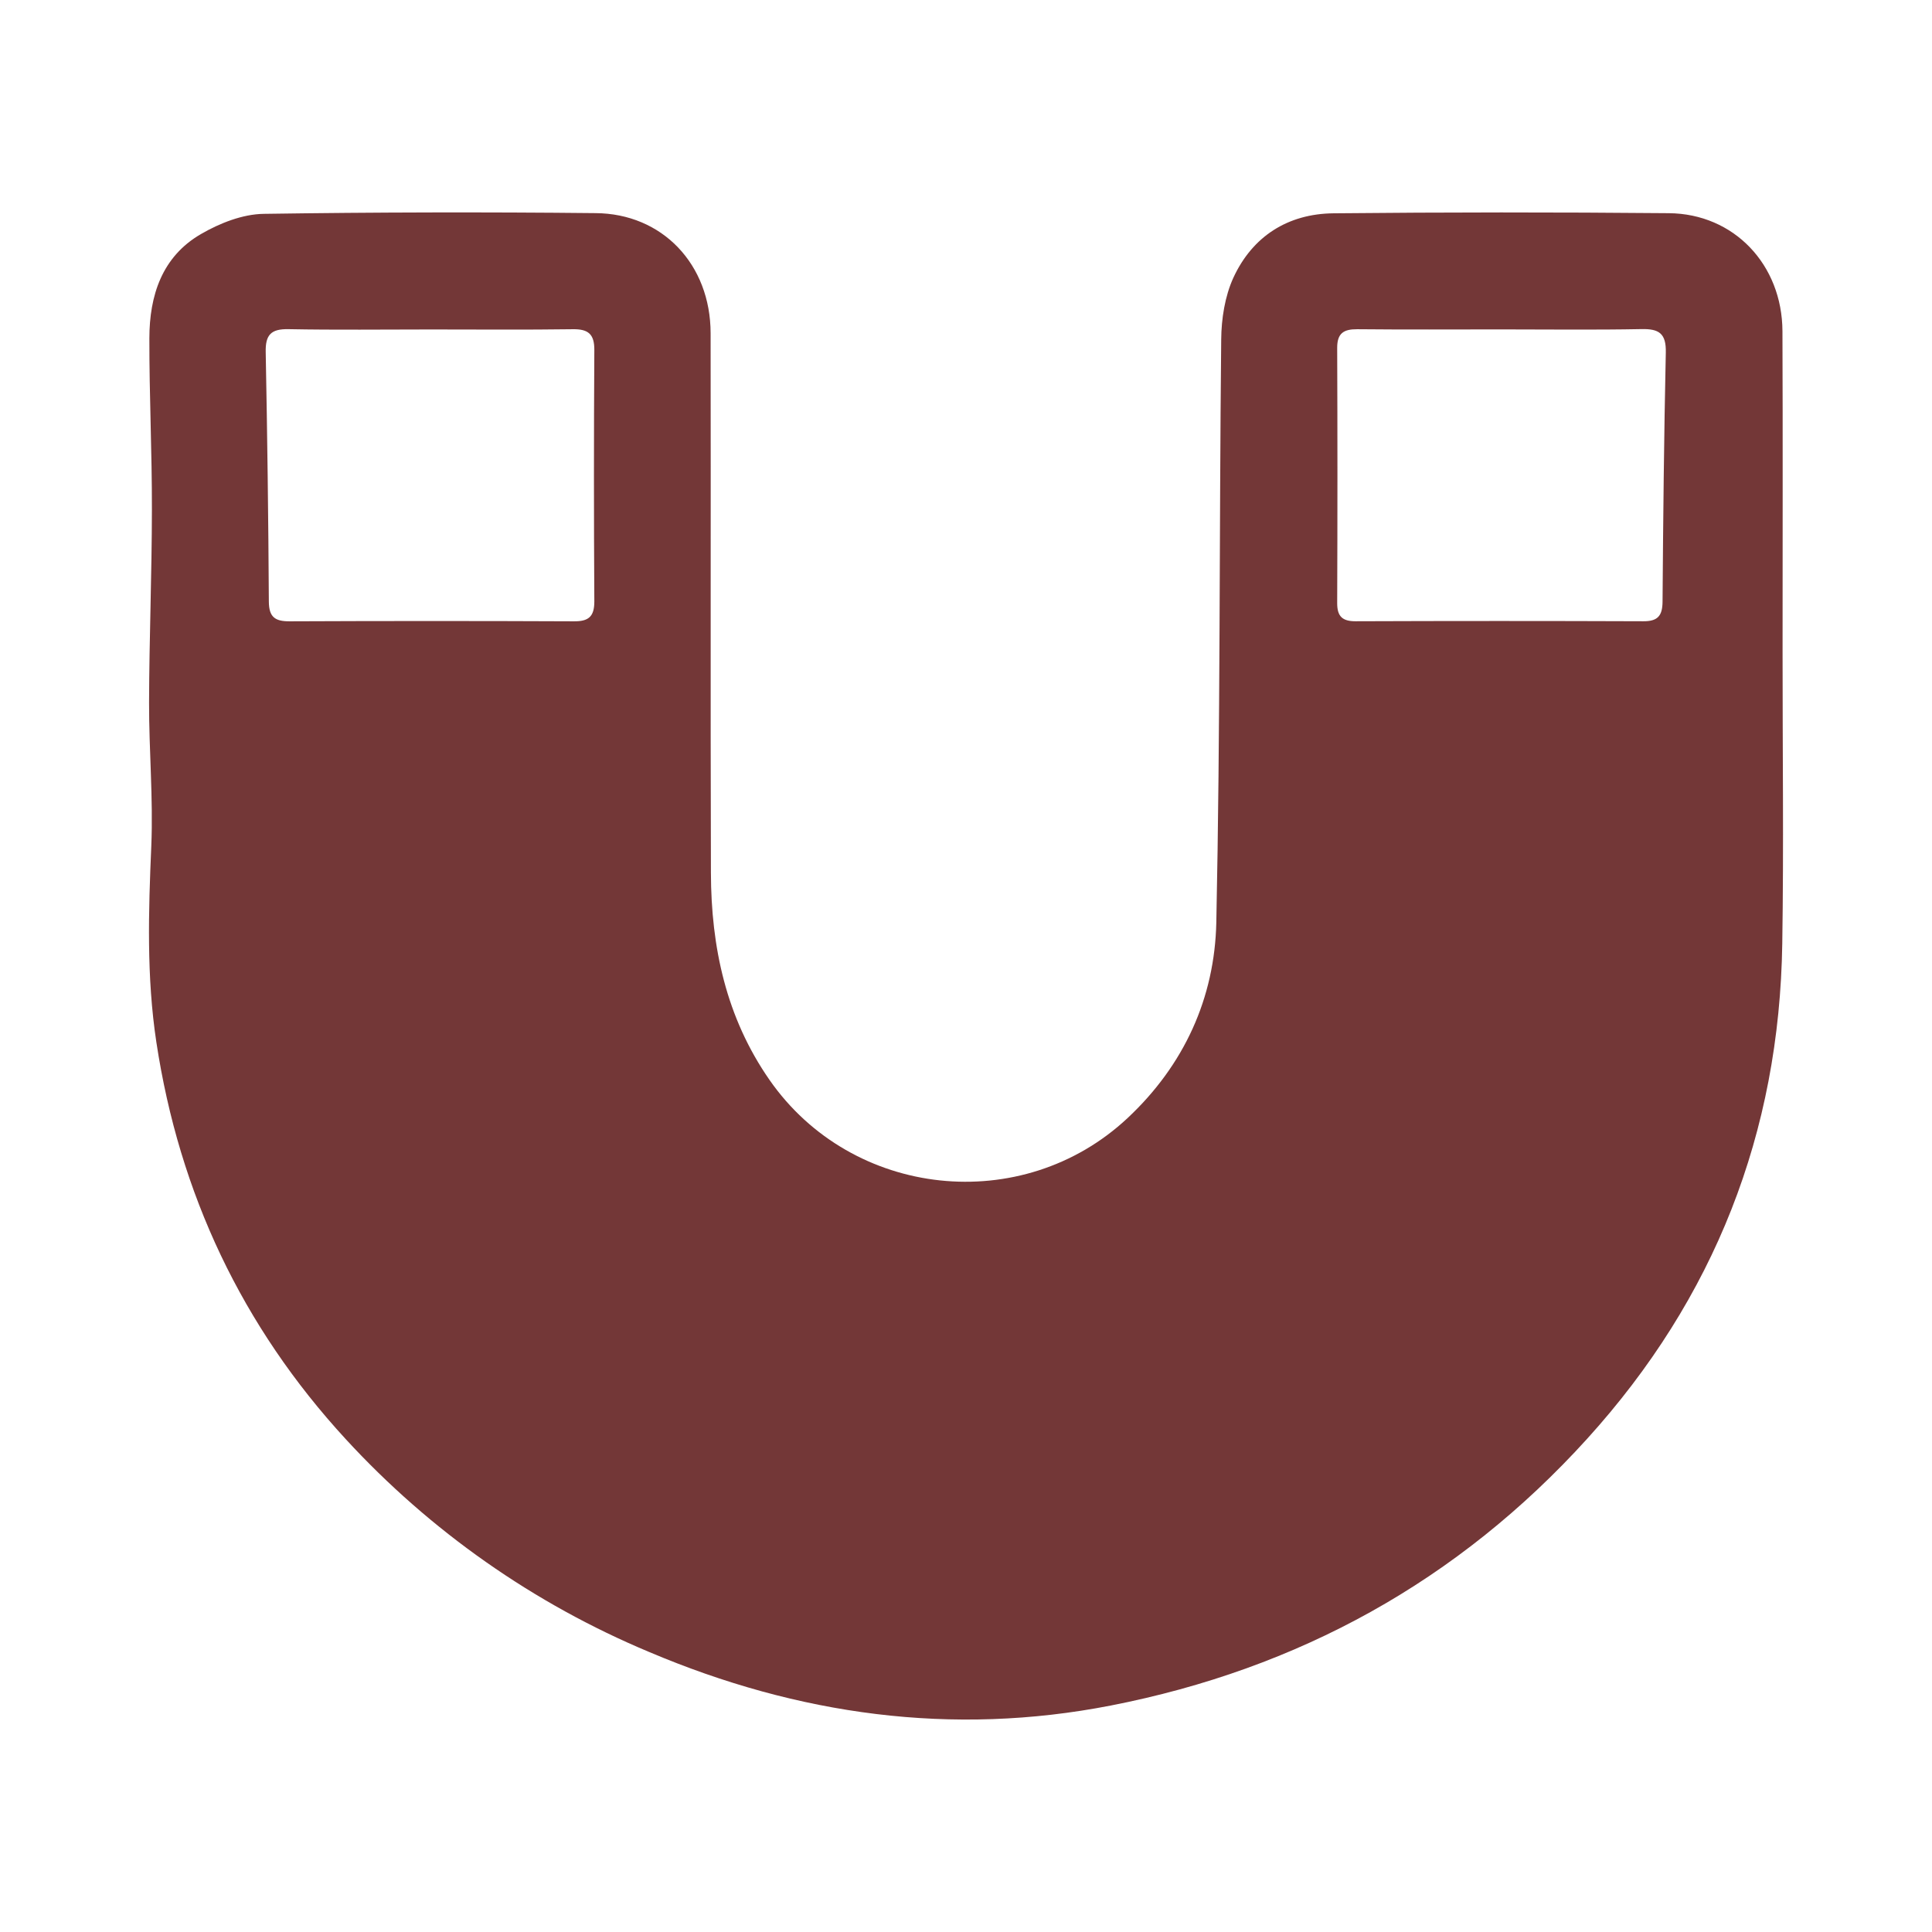
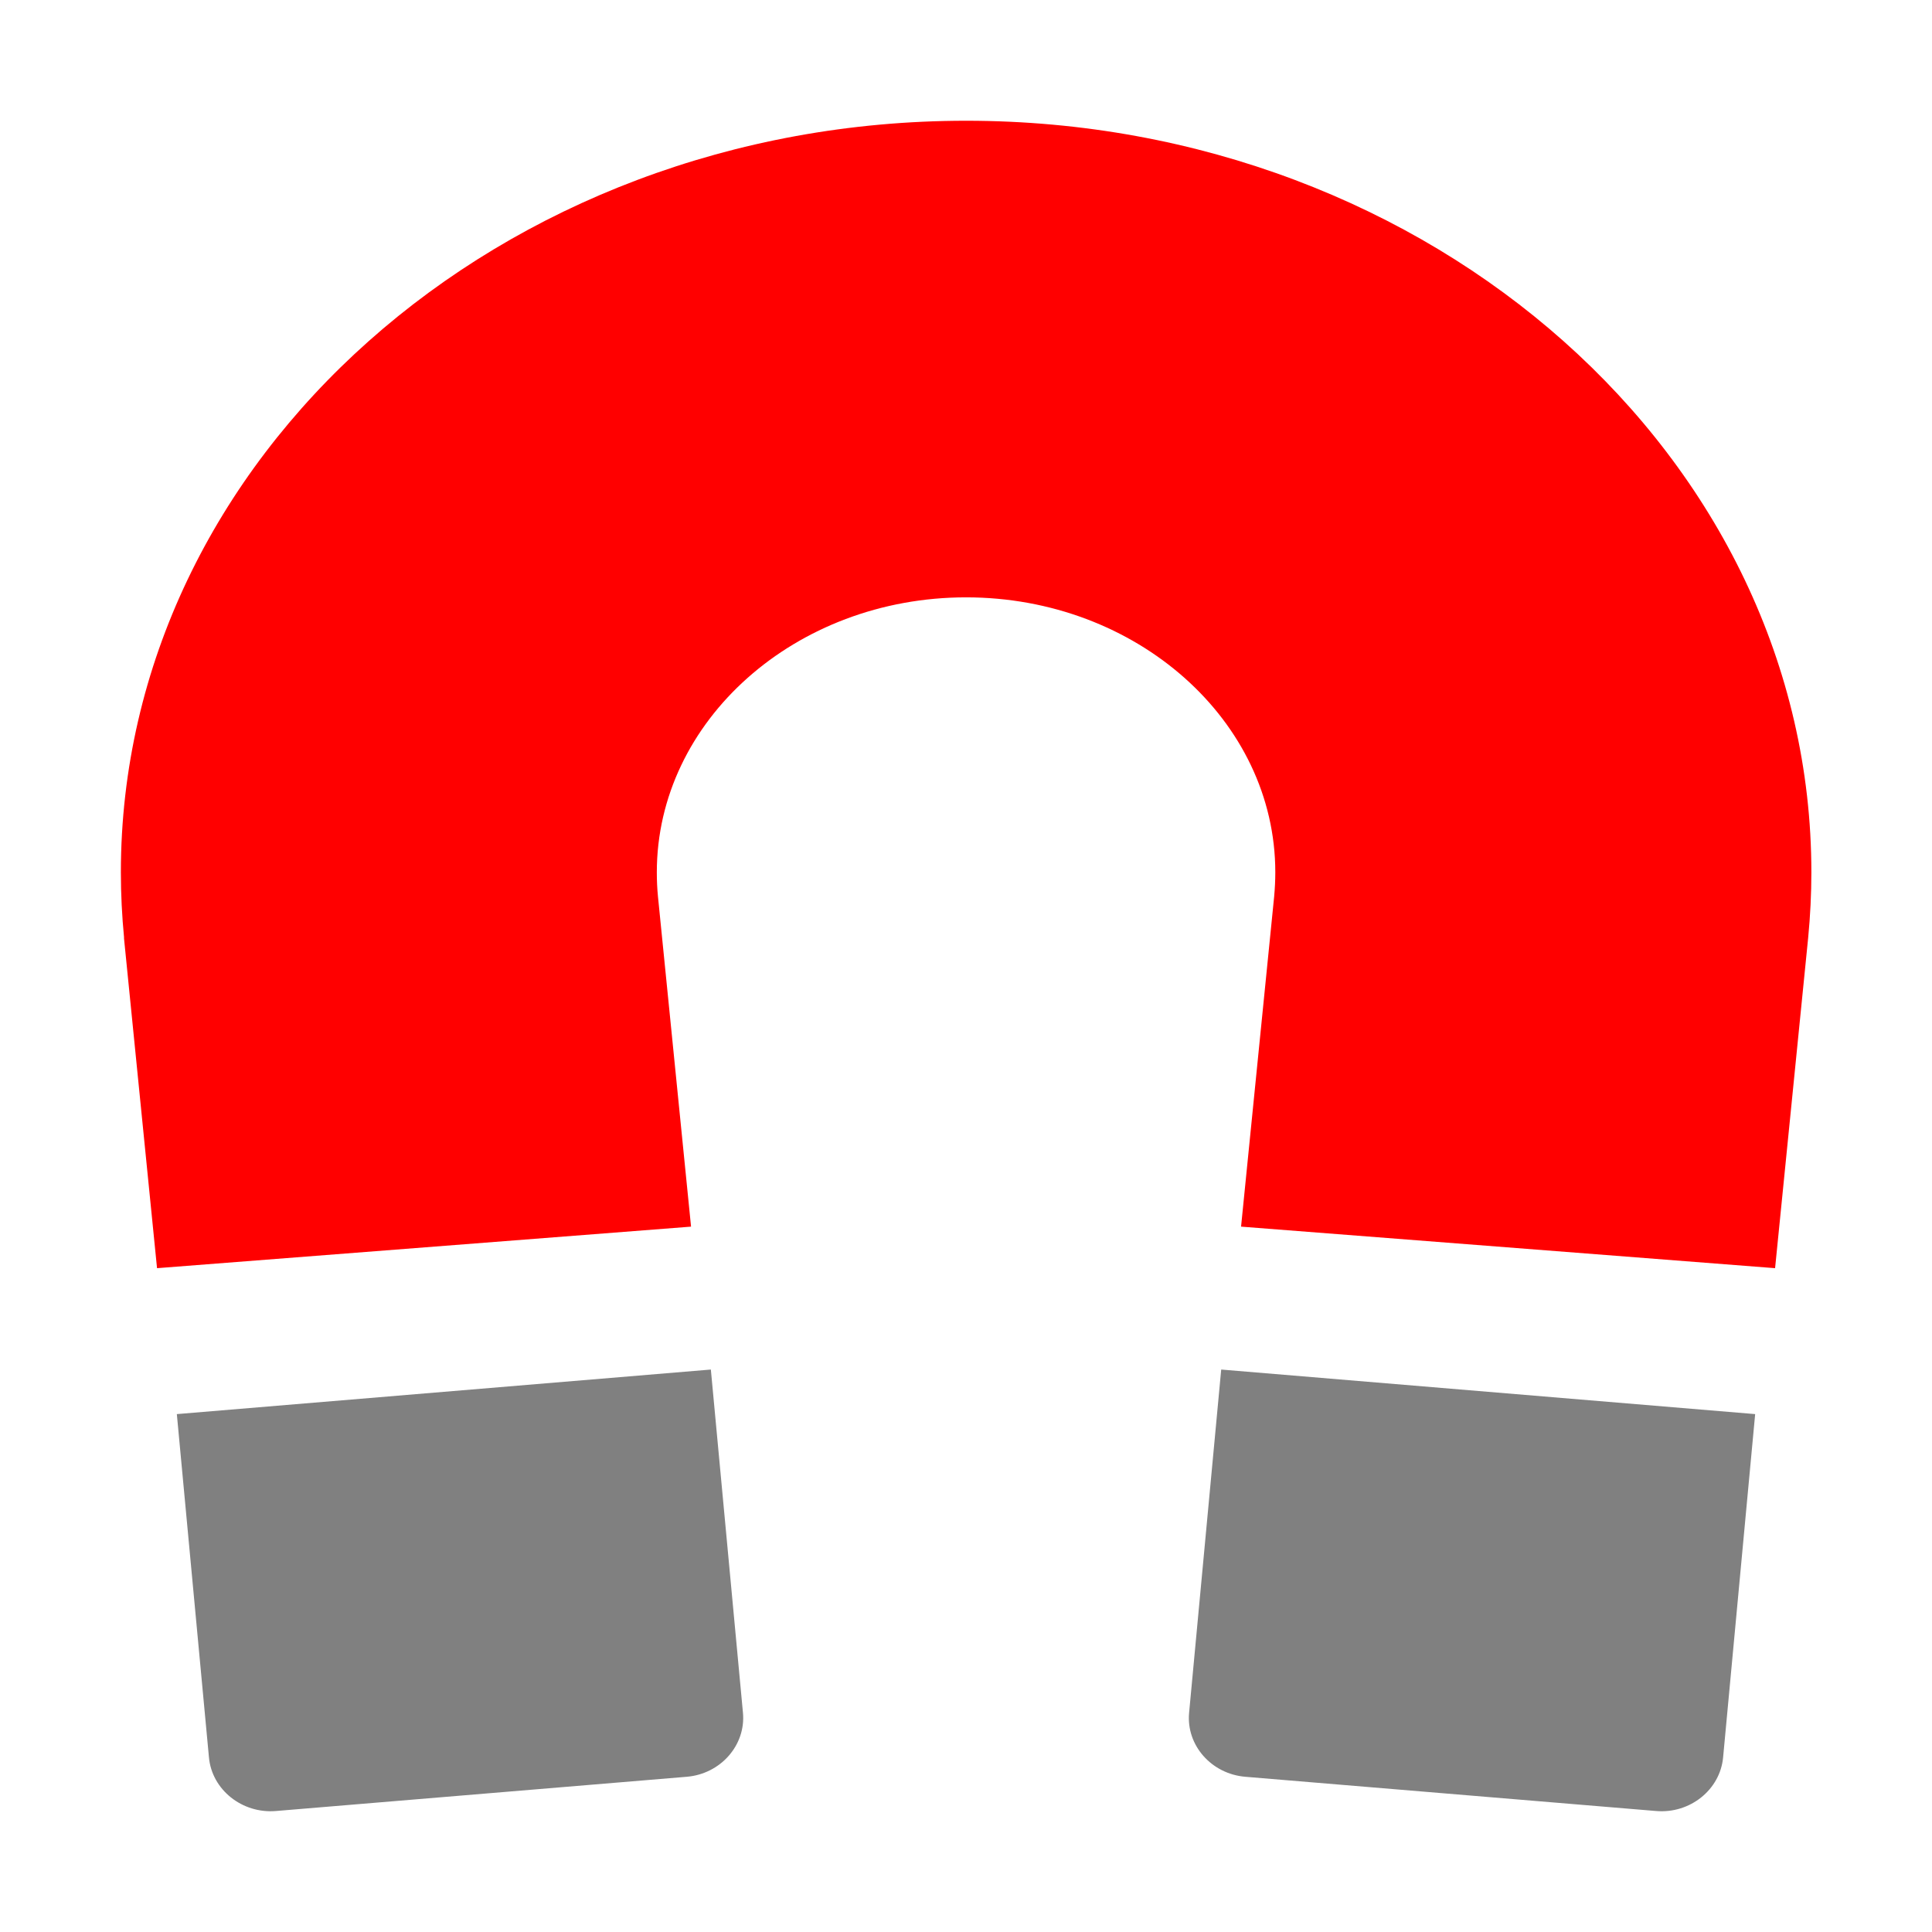
- <svg xmlns="http://www.w3.org/2000/svg" viewBox="0 0 32 32">
-   <path d="M29.525 10.799c0-1.772.005-3.543-.002-5.314-.005-1.103-.803-1.945-1.882-1.954a290.277 290.277 0 0 0-5.555.002c-.754.008-1.341.38-1.658 1.068-.14.307-.198.678-.201 1.02-.033 3.22-.014 6.44-.081 9.658-.027 1.251-.532 2.362-1.47 3.24-1.745 1.632-4.565 1.331-5.931-.633-.719-1.034-.967-2.2-.97-3.43-.009-2.979 0-5.957-.005-8.936-.001-1.142-.799-1.983-1.907-1.99a218.825 218.825 0 0 0-5.495.012c-.35.005-.728.154-1.038.334-.648.374-.855 1.02-.856 1.727-.002.945.044 1.89.042 2.835-.001 1.065-.044 2.13-.047 3.195-.002.793.07 1.589.037 2.38-.047 1.086-.08 2.17.084 3.25.38 2.507 1.42 4.708 3.136 6.573a14.344 14.344 0 0 0 5.026 3.526c2.466 1.045 5.015 1.4 7.646.887 3.104-.606 5.754-2.062 7.89-4.418 2.11-2.328 3.185-5.067 3.232-8.203.025-1.61.004-3.22.005-4.83zM4.779 5.452c.784.015 1.57.005 2.354.005s1.57.007 2.354-.004c.255-.004.359.079.357.346a341.774 341.774 0 0 0 0 4.164c0 .253-.098.33-.34.328a539.567 539.567 0 0 0-4.708 0c-.24.001-.341-.07-.343-.325a307.326 307.326 0 0 0-.052-4.132c-.007-.288.087-.388.378-.382zM27.537 9.97c-.003.232-.082.321-.318.32-1.59-.006-3.179-.006-4.768 0-.22 0-.304-.083-.303-.303a540.93 540.93 0 0 0 0-4.225c-.001-.243.108-.31.33-.309.795.008 1.59.003 2.385.003.774 0 1.549.01 2.323-.005.294-.007.412.072.405.388-.03 1.377-.044 2.754-.054 4.13z" fill="#733737" />
+ <svg xmlns="http://www.w3.org/2000/svg" height="32" viewBox="0 0 32 32" width="32">
+   <g stroke-width="1.826">
+     <path d="m2.053 15.532.548 5.473 8.845-.688-.548-5.467c-.013-.131-.019-.268-.019-.402 0-2.511 2.298-4.554 5.122-4.554 2.824 0 5.122 2.043 5.122 4.554 0 .134-.007.271-.019.402l-.548 5.467 8.845.688.548-5.473c.035-.362.053-.724.053-1.084 0-6.864-6.281-12.448-14-12.448-7.719 0-14 5.583-14 12.448 0 .36.018.723.053 1.084z" fill="#f00" />
+     <path d="m19.695 28.372c-.049.535.37 1.01.931 1.057l6.804.567c.561.048 1.06-.352 1.11-.887l.531-5.687-8.844-.738zm-16.766-4.95.532 5.687c.049.534.549.934 1.11.887l6.804-.567c.56-.047.979-.523.931-1.057l-.532-5.688z" fill="#808080" />
+   </g>
</svg>
